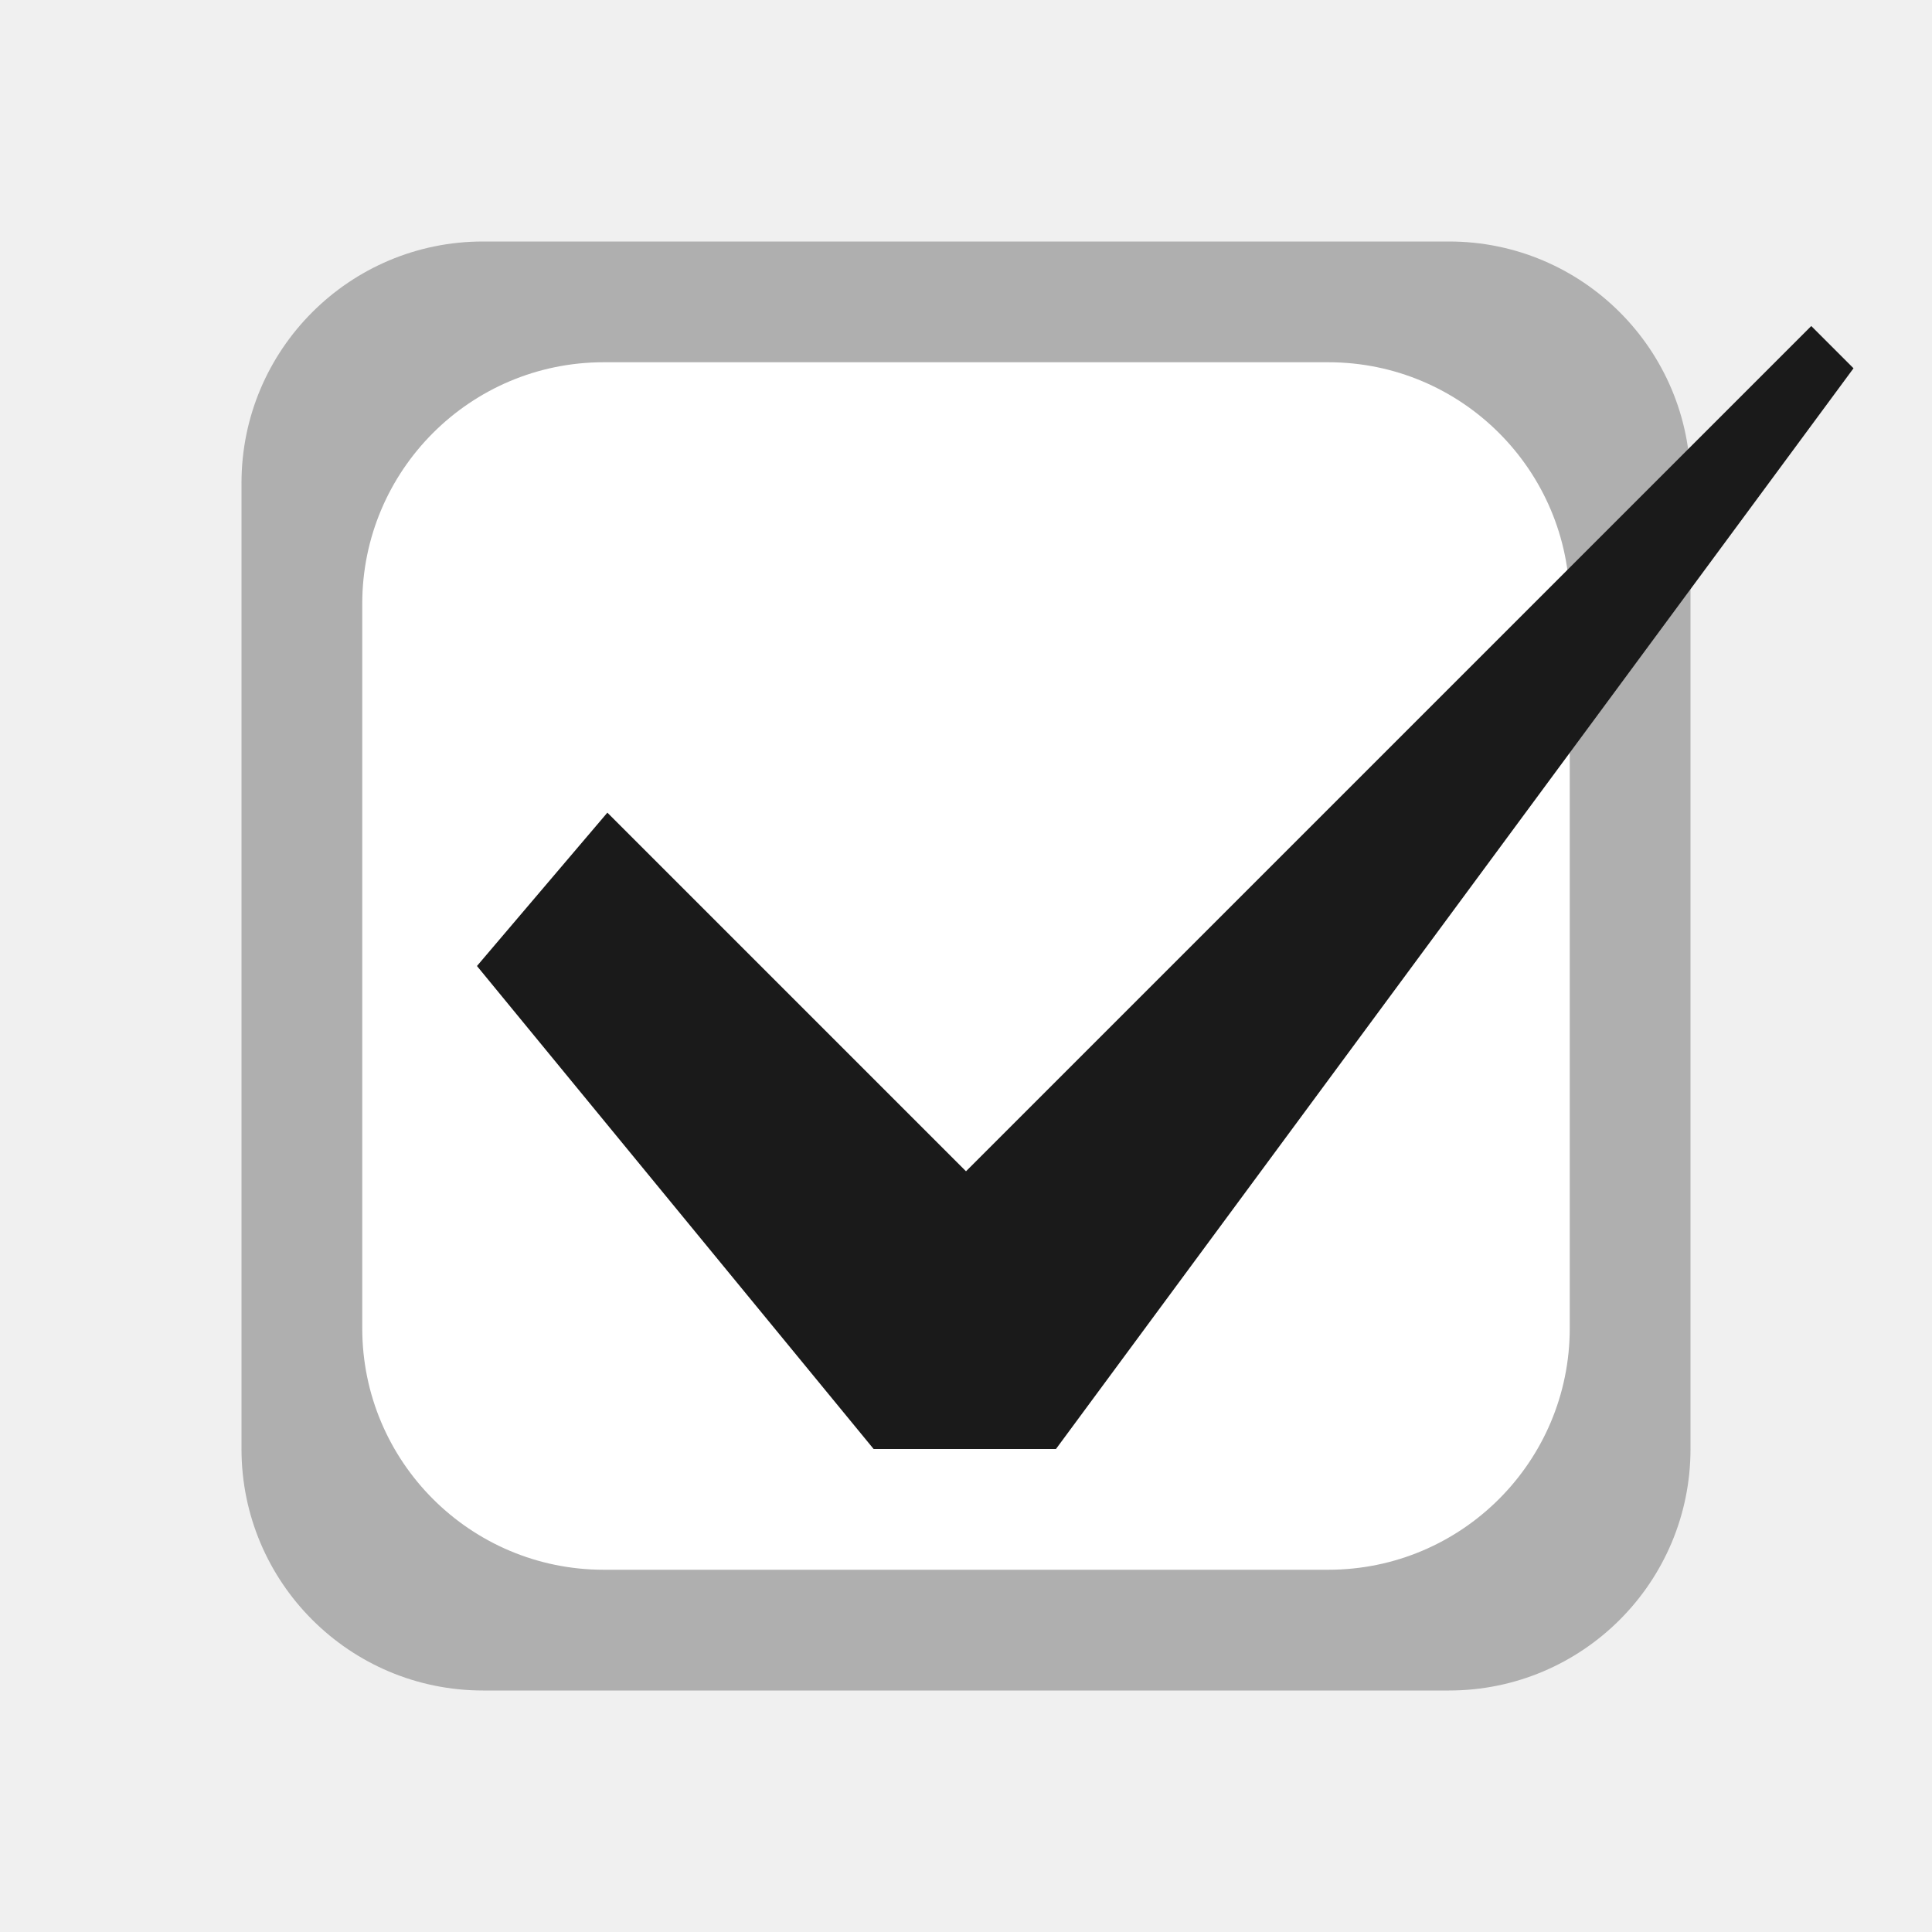
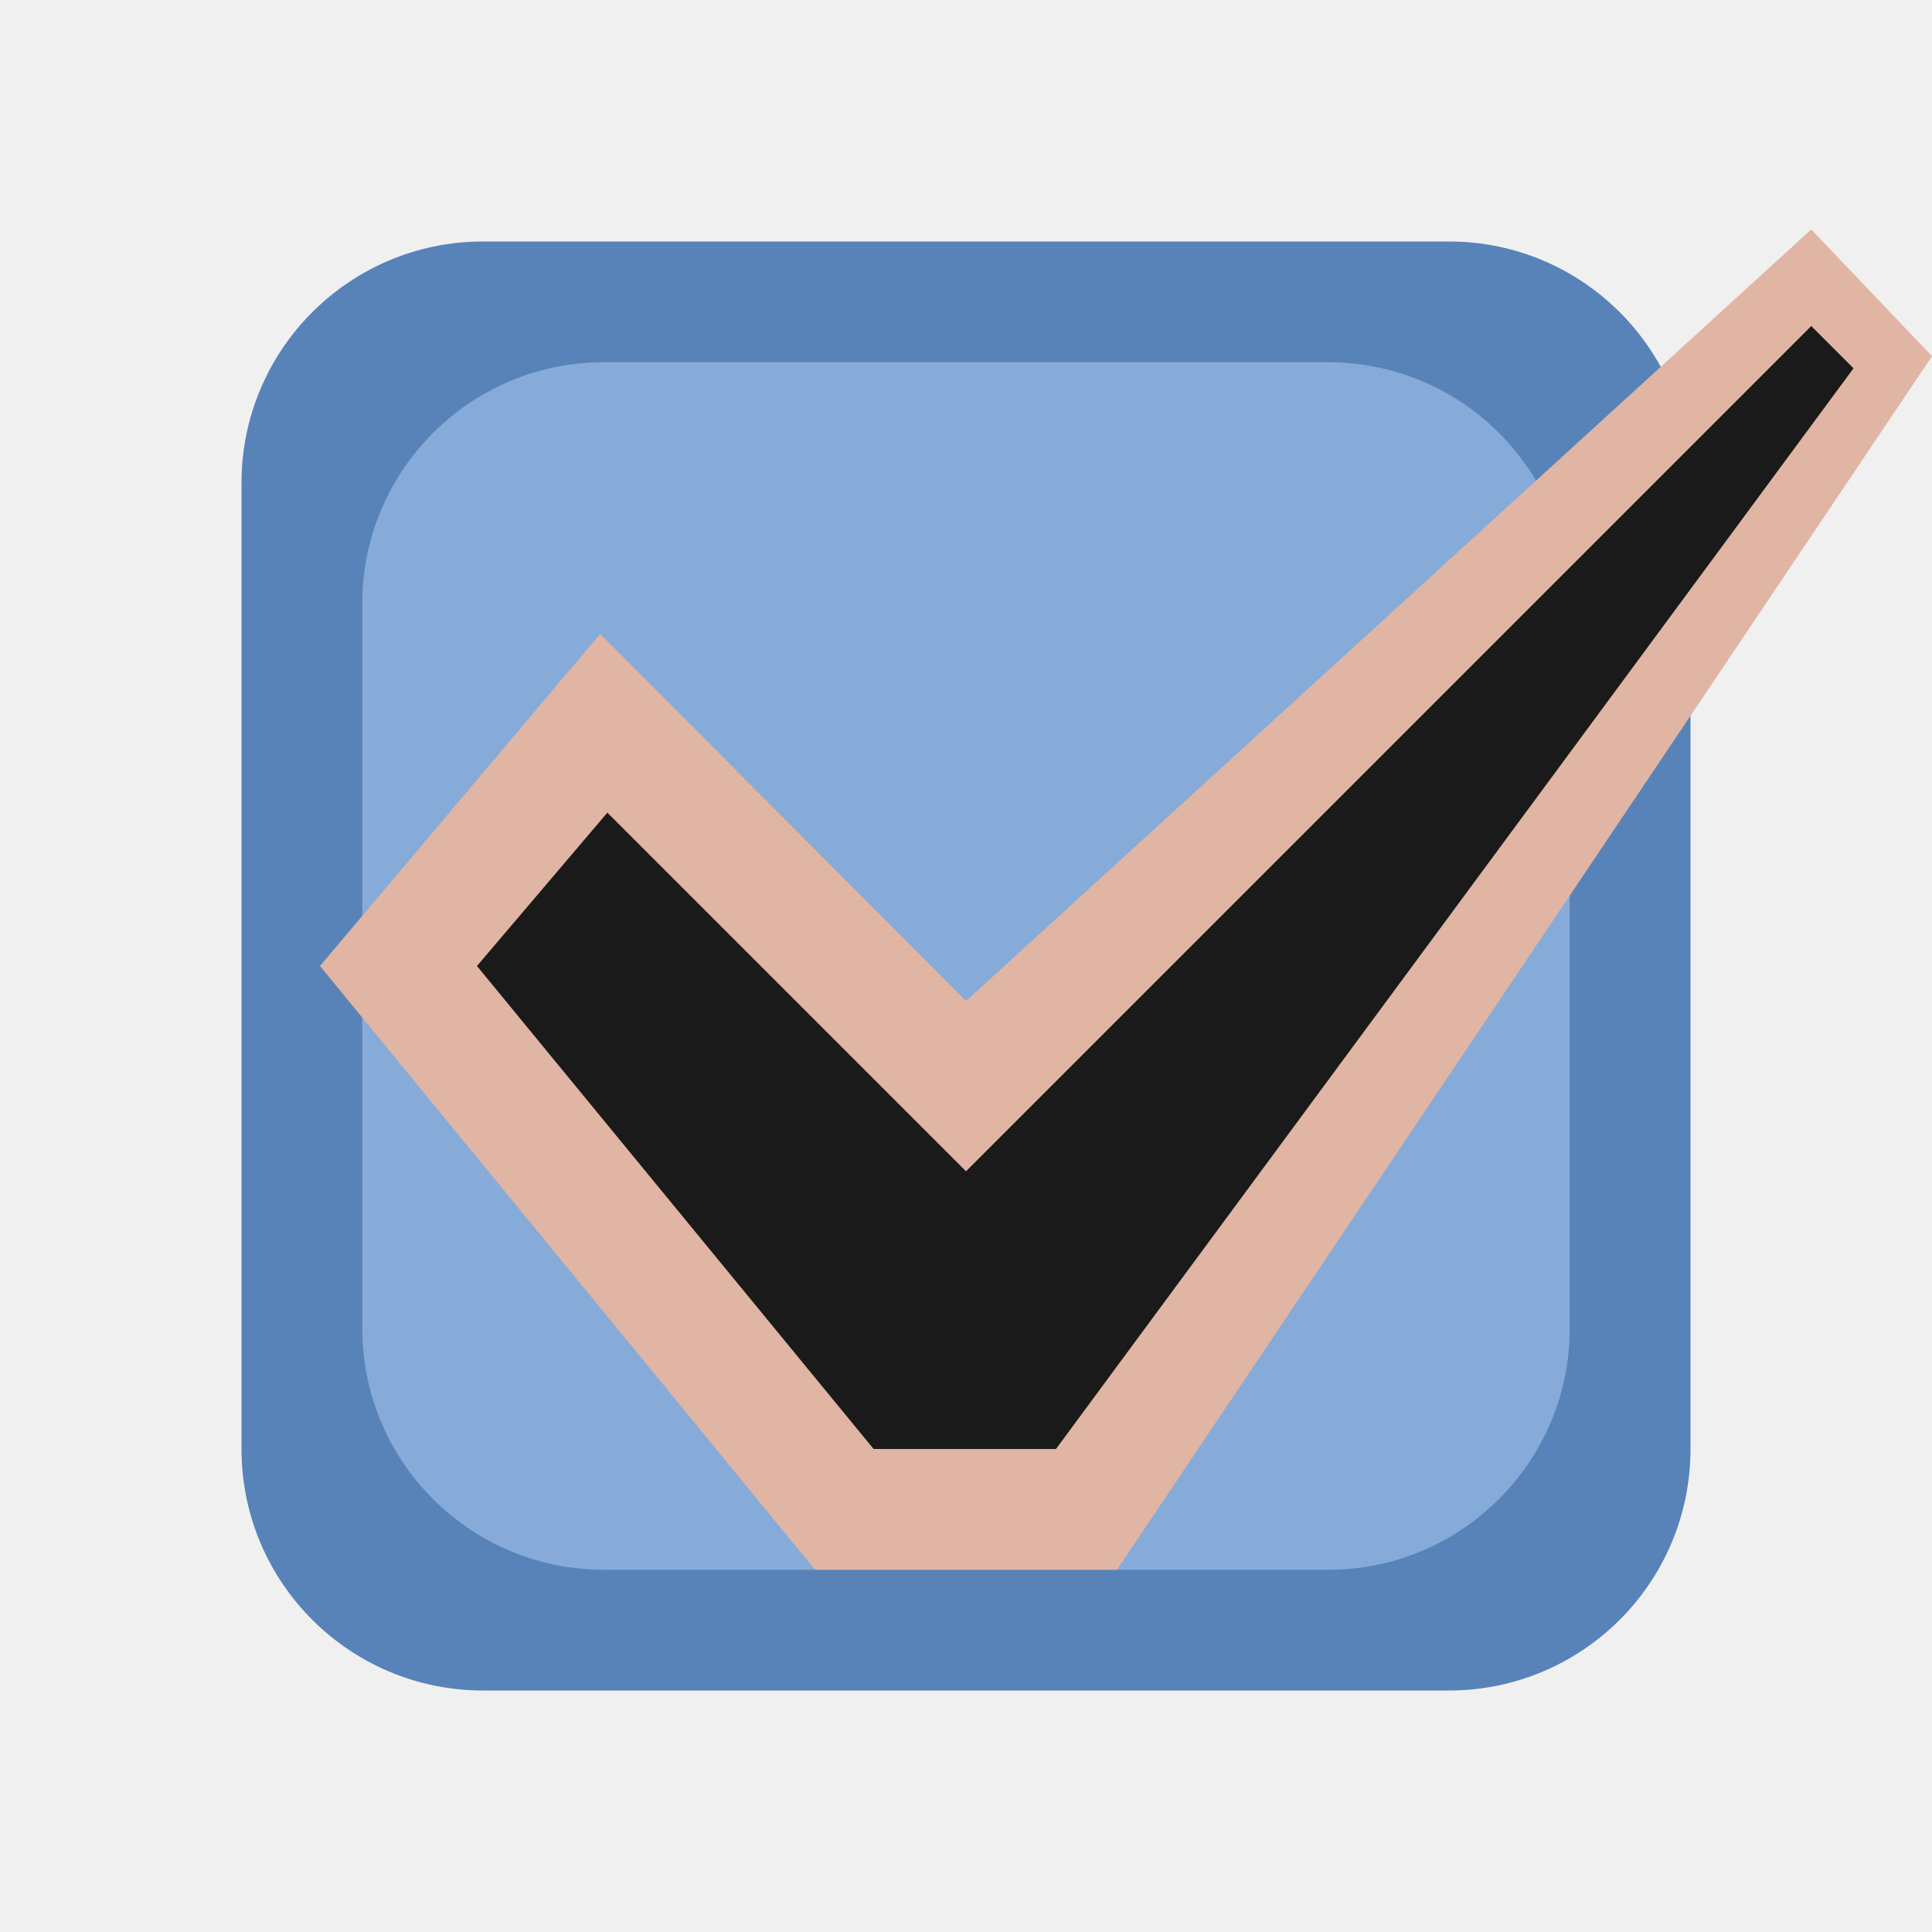
<svg xmlns="http://www.w3.org/2000/svg" version="1.1" viewBox="0 0 16 16">
-   <rect x="2" y="2" width="12" height="12" rx="2" fill="#afafaf" />
-   <rect x="3" y="3" width="10" height="10" rx="2" fill="#FFF" class="theme_base" />
+   <rect x="2" y="2" width="12" height="12" rx="2" fill="#5883b8" class="theme_checkradio2" />
+   <rect x="3" y="3" width="10" height="10" rx="2" fill="#86abd9" class="theme_checkradio3" />
+   <path d="M2.65 8 L6.75 13 L9.25 13 L16 2.95 L15 1.9 L8 8.29 L4.97 5.25Z" fill="#e0b5a3" />
  <path d="M3.95 8 L7.235 12 L8.745 12 L15.35 3.05 L15 2.7 L8 9.7 L5.03 6.73Z" fill="#1A1A1A" class="theme_text" />
</svg>
